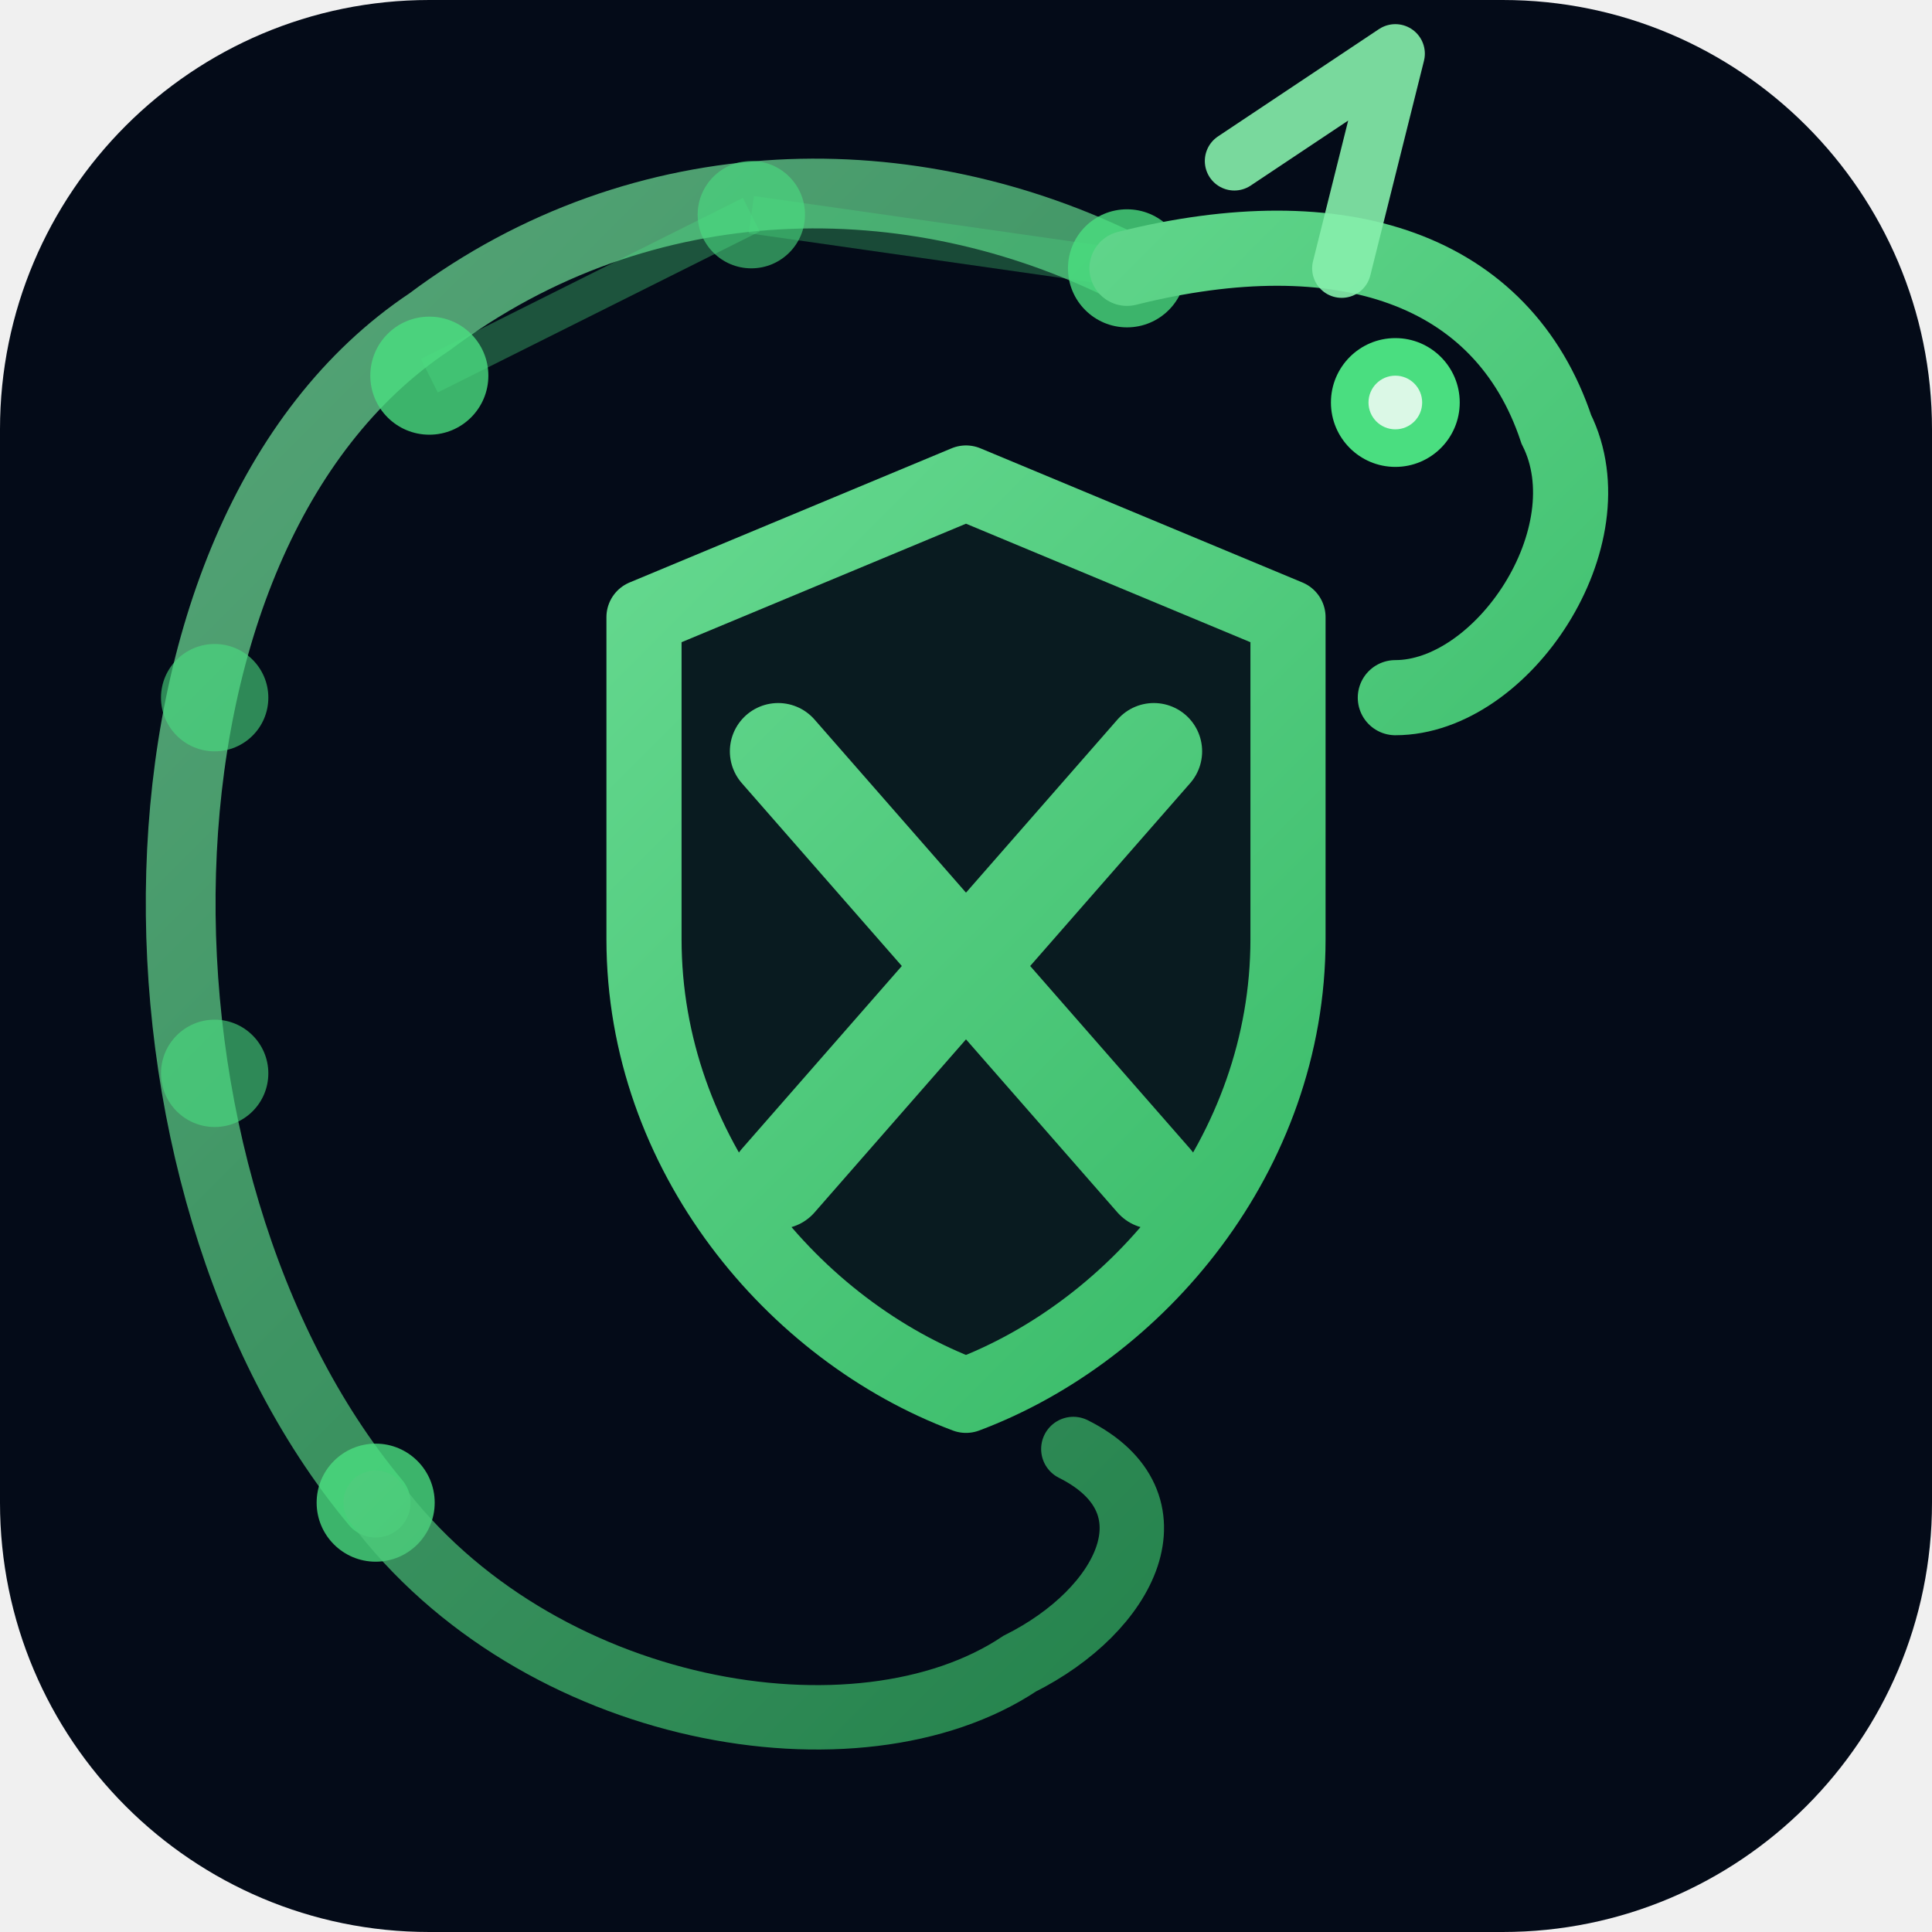
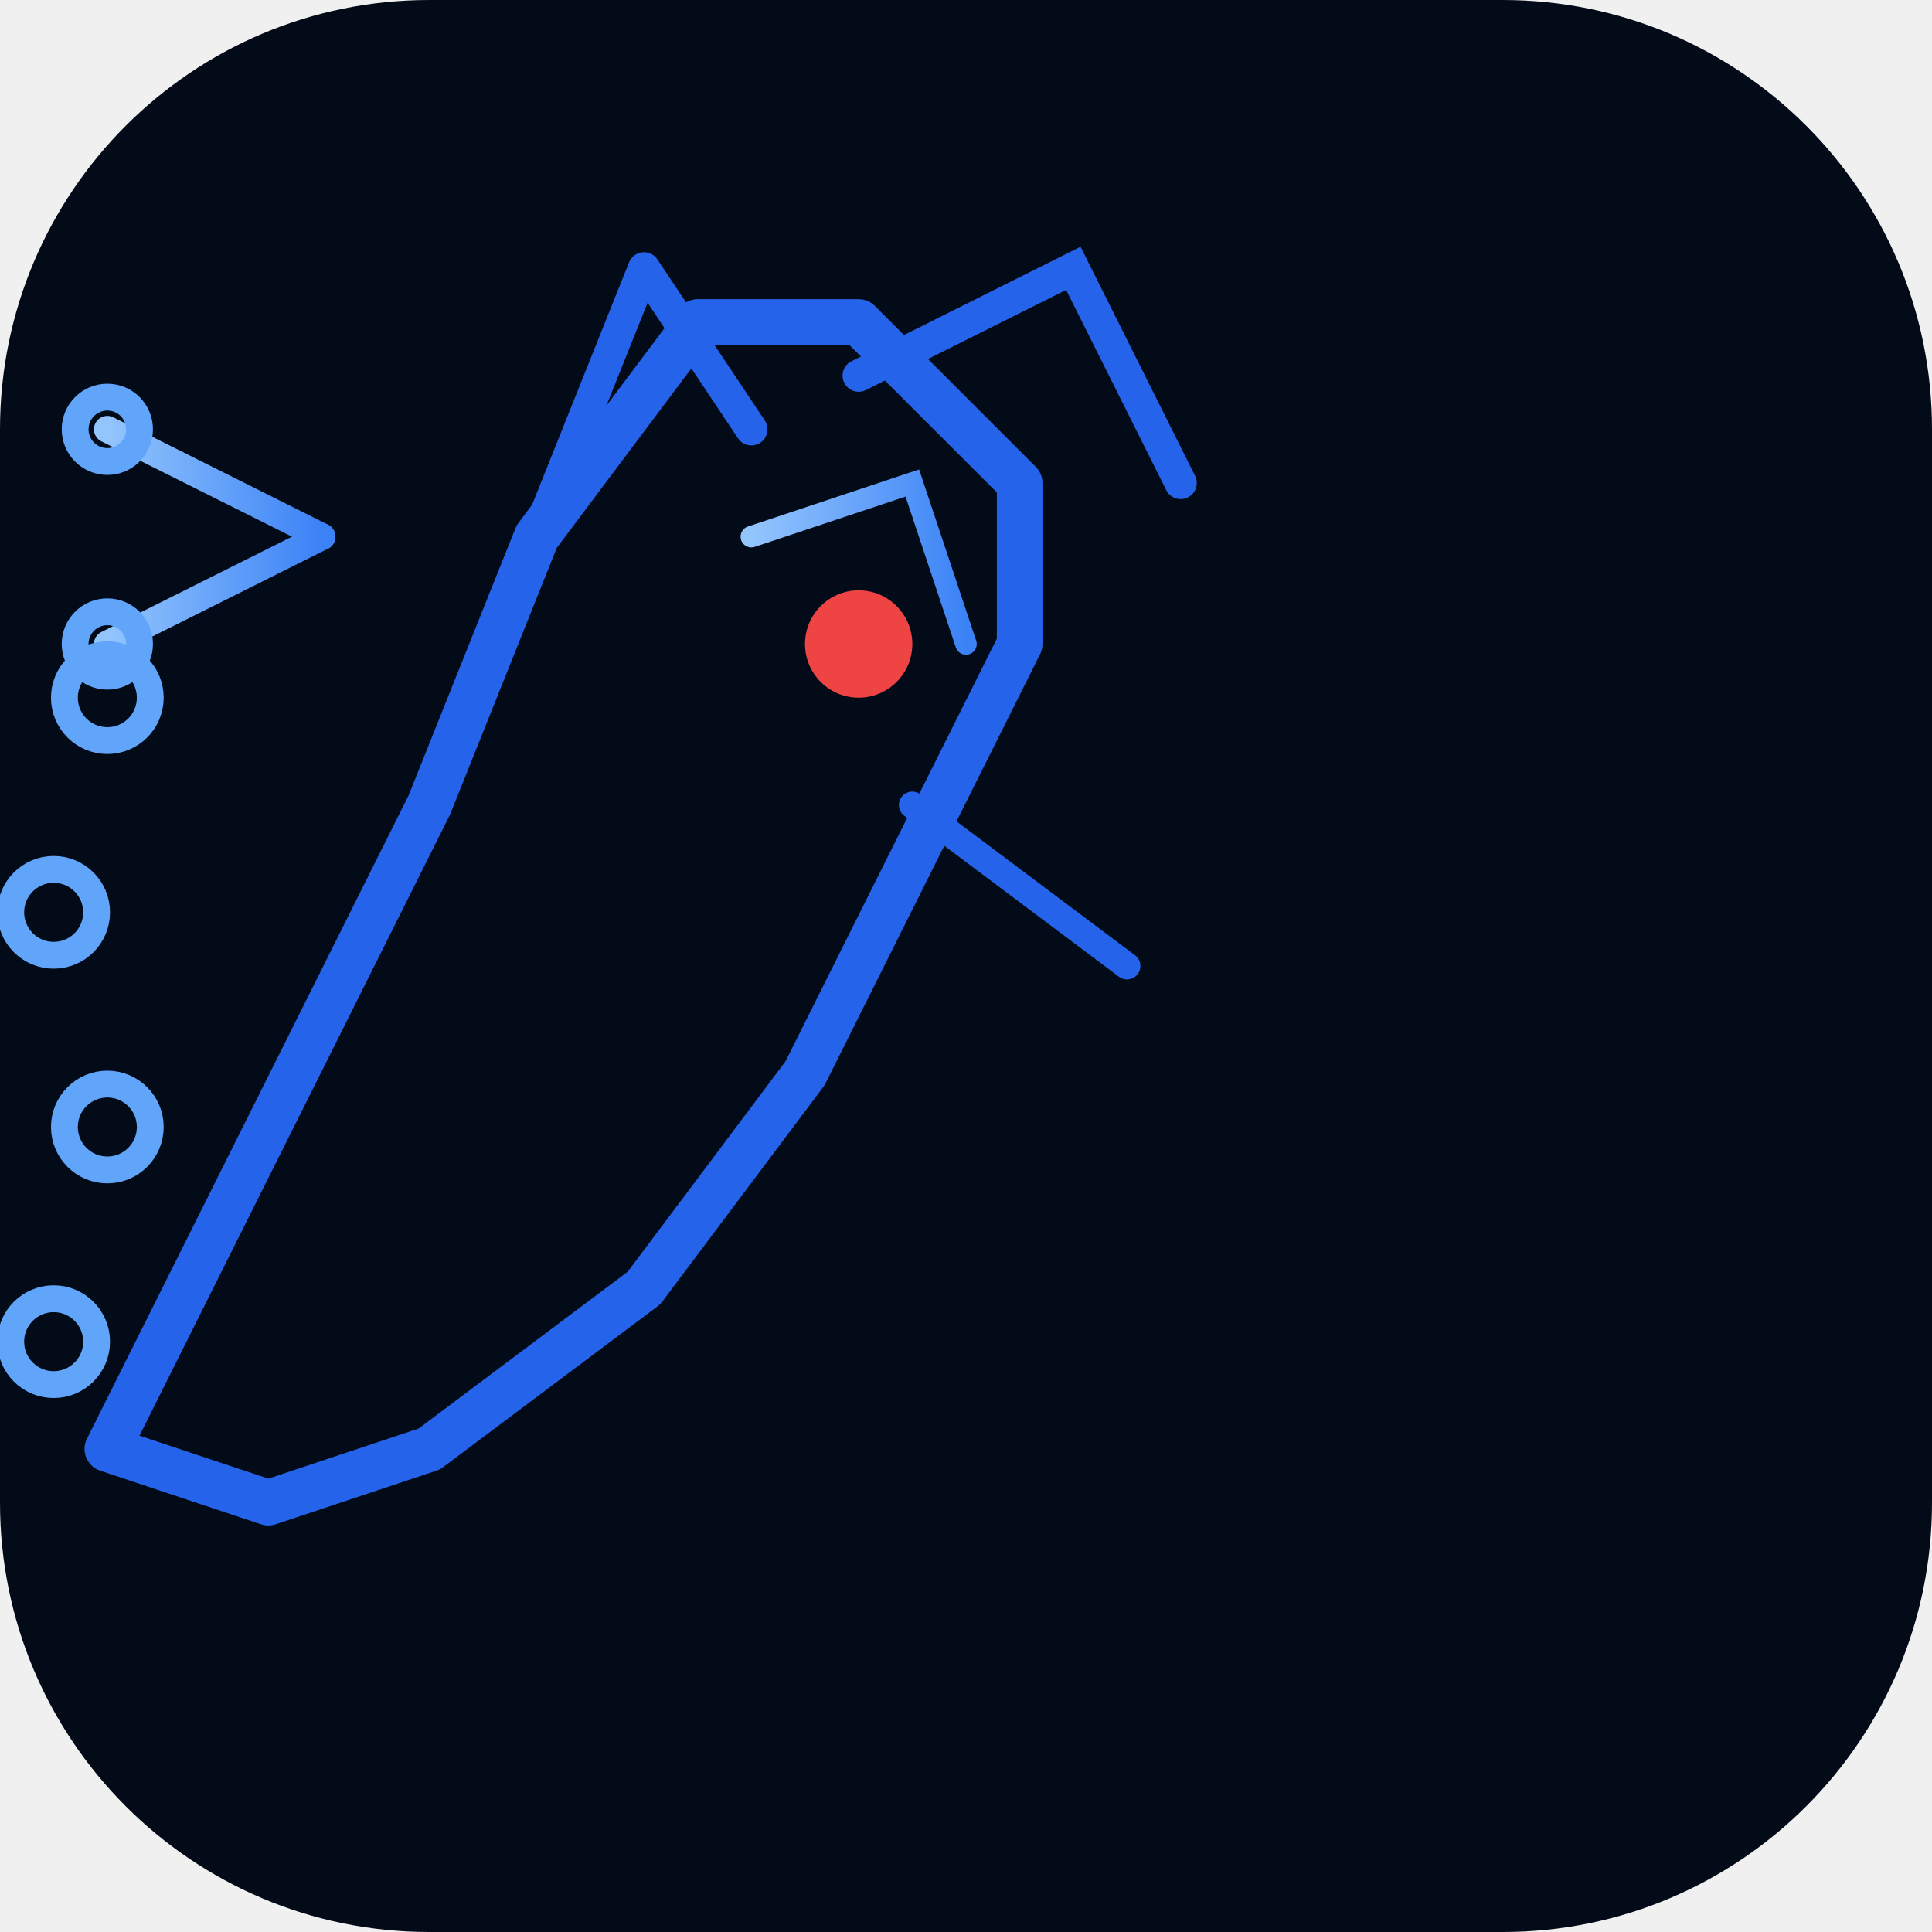
<svg xmlns="http://www.w3.org/2000/svg" width="32" height="32" viewBox="0 0 36 36" fill="none">
  <rect width="36" height="36" rx="8" fill="#040B18" />
  <defs>
-     <linearGradient id="f-brand" x1="0" y1="0" x2="36" y2="36" gradientUnits="userSpaceOnUse">
-       <stop offset="0%" stop-color="#86EFAC" />
-       <stop offset="100%" stop-color="#16A34A" />
+     <linearGradient id="f-eagle" x1="0" y1="0" x2="36" y2="36" gradientUnits="userSpaceOnUse">
+       <stop offset="0%" stop-color="#93C5FD" />
+       <stop offset="40%" stop-color="#3B82F6" />
+       <stop offset="100%" stop-color="#1D4ED8" />
+     </linearGradient>
+     <linearGradient id="f-trace" x1="0" y1="0" x2="1" y2="0" gradientUnits="objectBoundingBox">
+       <stop offset="0%" stop-color="#93C5FD" />
+       <stop offset="100%" stop-color="#3B82F6" />
    </linearGradient>
  </defs>
-   <path d="M 7 28 C 2 22 2 10 8 6 C 12 3 17 3 21 5" stroke="url(#f-brand)" stroke-width="1.3" fill="none" opacity="0.7" stroke-linecap="round" />
-   <circle cx="7" cy="28" r="1.1" fill="#4ADE80" opacity="0.8" />
-   <circle cx="4" cy="20" r="1" fill="#4ADE80" opacity="0.6" />
-   <circle cx="4" cy="13" r="1" fill="#4ADE80" opacity="0.6" />
-   <circle cx="8" cy="7" r="1.1" fill="#4ADE80" opacity="0.8" />
-   <circle cx="14" cy="4" r="1" fill="#4ADE80" opacity="0.6" />
-   <circle cx="21" cy="5" r="1.1" fill="#4ADE80" opacity="0.8" />
-   <line x1="8" y1="7" x2="14" y2="4" stroke="#4ADE80" stroke-width="0.7" opacity="0.35" />
-   <line x1="14" y1="4" x2="21" y2="5" stroke="#4ADE80" stroke-width="0.7" opacity="0.3" />
-   <path d="M 21 5 C 25 4 28 5 29 8 C 30 10 28 13 26 13" stroke="url(#f-brand)" stroke-width="1.4" fill="none" stroke-linecap="round" />
-   <path d="M 23 3 L 26 1 L 25 5" stroke="#86EFAC" stroke-width="1.1" fill="none" stroke-linecap="round" stroke-linejoin="round" opacity="0.9" />
-   <circle cx="26" cy="7.5" r="1.2" fill="#4ADE80" />
-   <circle cx="26" cy="7.5" r="0.5" fill="#FFFFFF" opacity="0.8" />
-   <path d="M 7 28 C 10 32 16 33 19 31 C 21 30 22 28 20 27" stroke="url(#f-brand)" stroke-width="1.2" fill="none" stroke-linecap="round" opacity="0.7" />
-   <path d="M 18 9 L 12 11.5 L 12 17.5 C 12 21.5 14.8 24.8 18 26 C 21.2 24.8 24 21.5 24 17.5 L 24 11.5 Z" fill="rgba(74,222,128,0.08)" stroke="url(#f-brand)" stroke-width="1.4" stroke-linejoin="round" />
-   <line x1="14.5" y1="14" x2="21.5" y2="22" stroke="url(#f-brand)" stroke-width="1.8" stroke-linecap="round" />
-   <line x1="21.5" y1="14" x2="14.5" y2="22" stroke="url(#f-brand)" stroke-width="1.8" stroke-linecap="round" />
+   <path d="M 2 27 L 5 21 L 8 15 L 10 10 L 13 6 L 16 6 L 19 9 L 19 12 L 17 16 L 15 20 L 12 24 L 8 27 L 5 28 L 2 27 Z" stroke="#2563EB" stroke-width="0.85" fill="none" stroke-linejoin="round" />
+   <path d="M 10 10 L 12 5 L 14 8" stroke="#2563EB" stroke-width="0.6" fill="none" stroke-linecap="round" stroke-linejoin="round" />
+   <path d="M 16 7 L 20 5 L 22 9" stroke="#2563EB" stroke-width="0.6" fill="none" stroke-linecap="round" />
+   <path d="M 17 15 L 21 18" stroke="#2563EB" stroke-width="0.5" fill="none" stroke-linecap="round" />
+   <path d="M 14 10 L 17 9 L 18 12" stroke="url(#f-trace)" stroke-width="0.4" fill="none" stroke-linecap="round" />
+   <circle cx="16" cy="12" r="1" fill="#EF4444" />
+   <g stroke="url(#f-trace)" stroke-width="0.5" fill="none" stroke-linecap="round">
+     <line x1="7" y1="13" x2="2" y2="13" />
+     <line x1="7" y1="17" x2="1" y2="17" />
+     <line x1="7" y1="21" x2="2" y2="21" />
+     <line x1="6" y1="25" x2="1" y2="25" />
+     <line x1="6" y1="10" x2="2" y2="8" />
+     <line x1="6" y1="10" x2="2" y2="12" />
+   </g>
+   <g fill="none" stroke="#60A5FA" stroke-width="0.5">
+     <circle cx="2" cy="13" r="0.8" />
+     <circle cx="1" cy="17" r="0.8" />
+     <circle cx="2" cy="21" r="0.8" />
+     <circle cx="1" cy="25" r="0.8" />
+     <circle cx="2" cy="8" r="0.6" />
+     <circle cx="2" cy="12" r="0.6" />
+   </g>
</svg>
